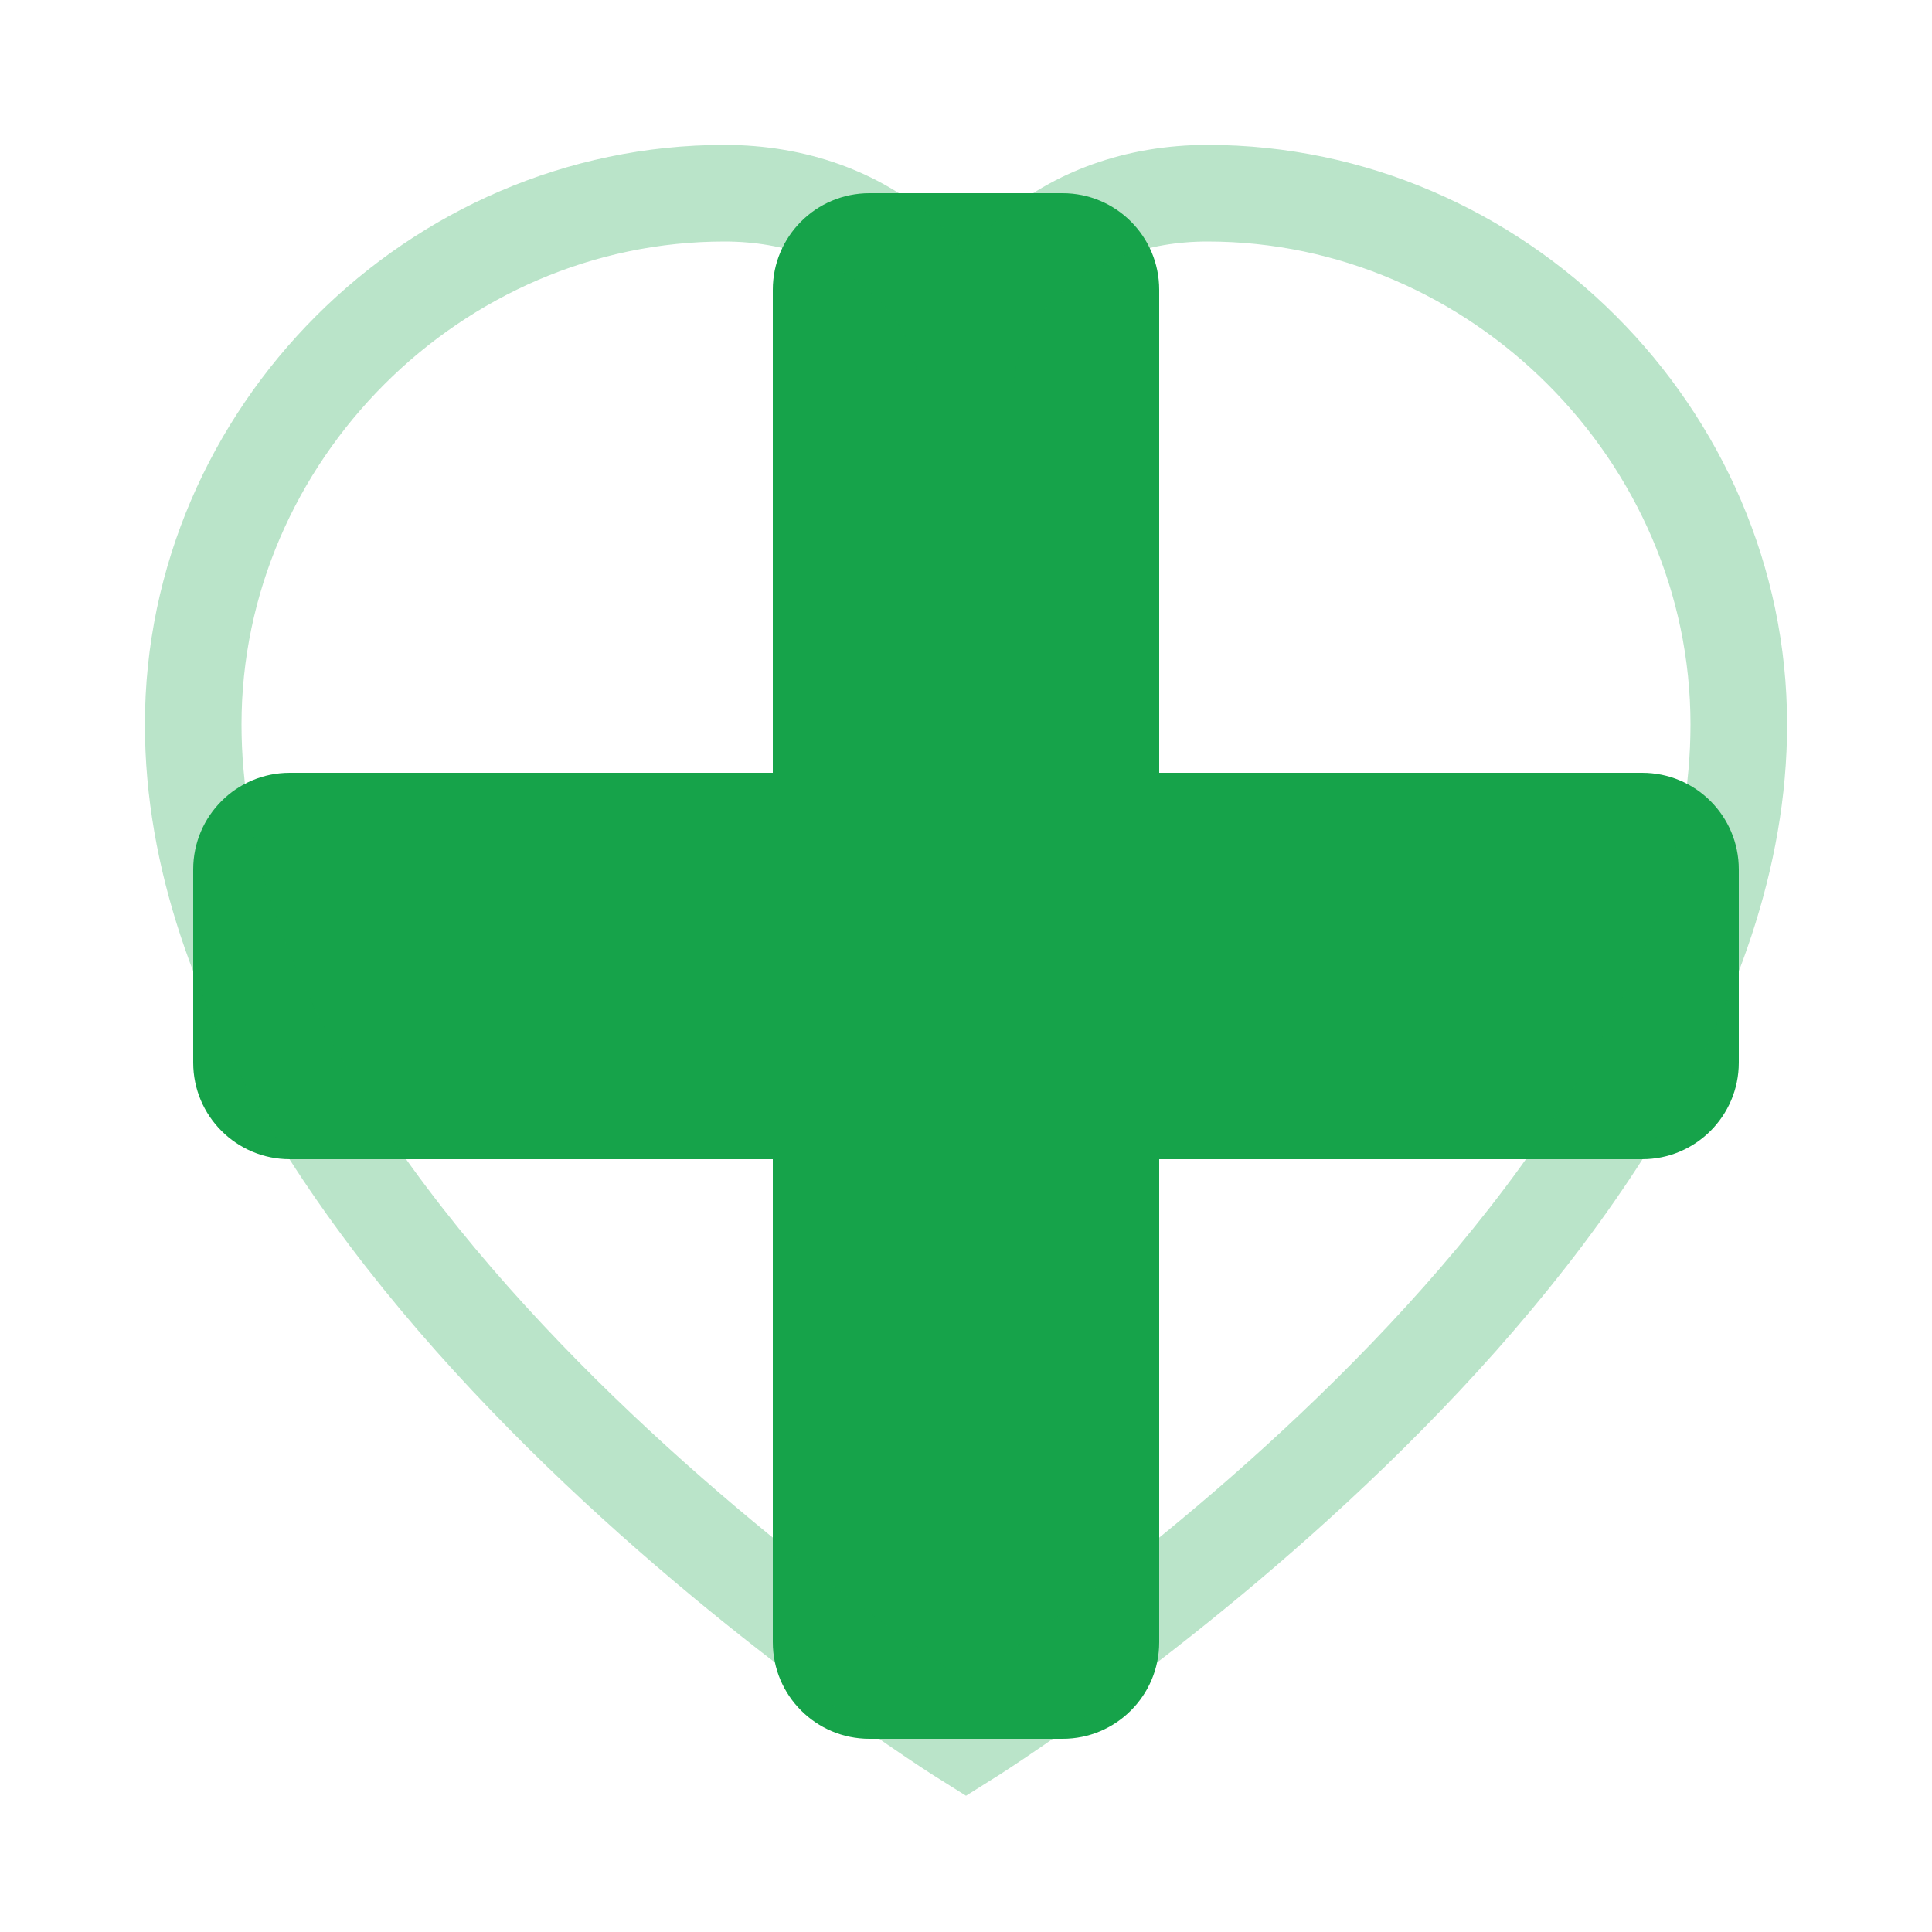
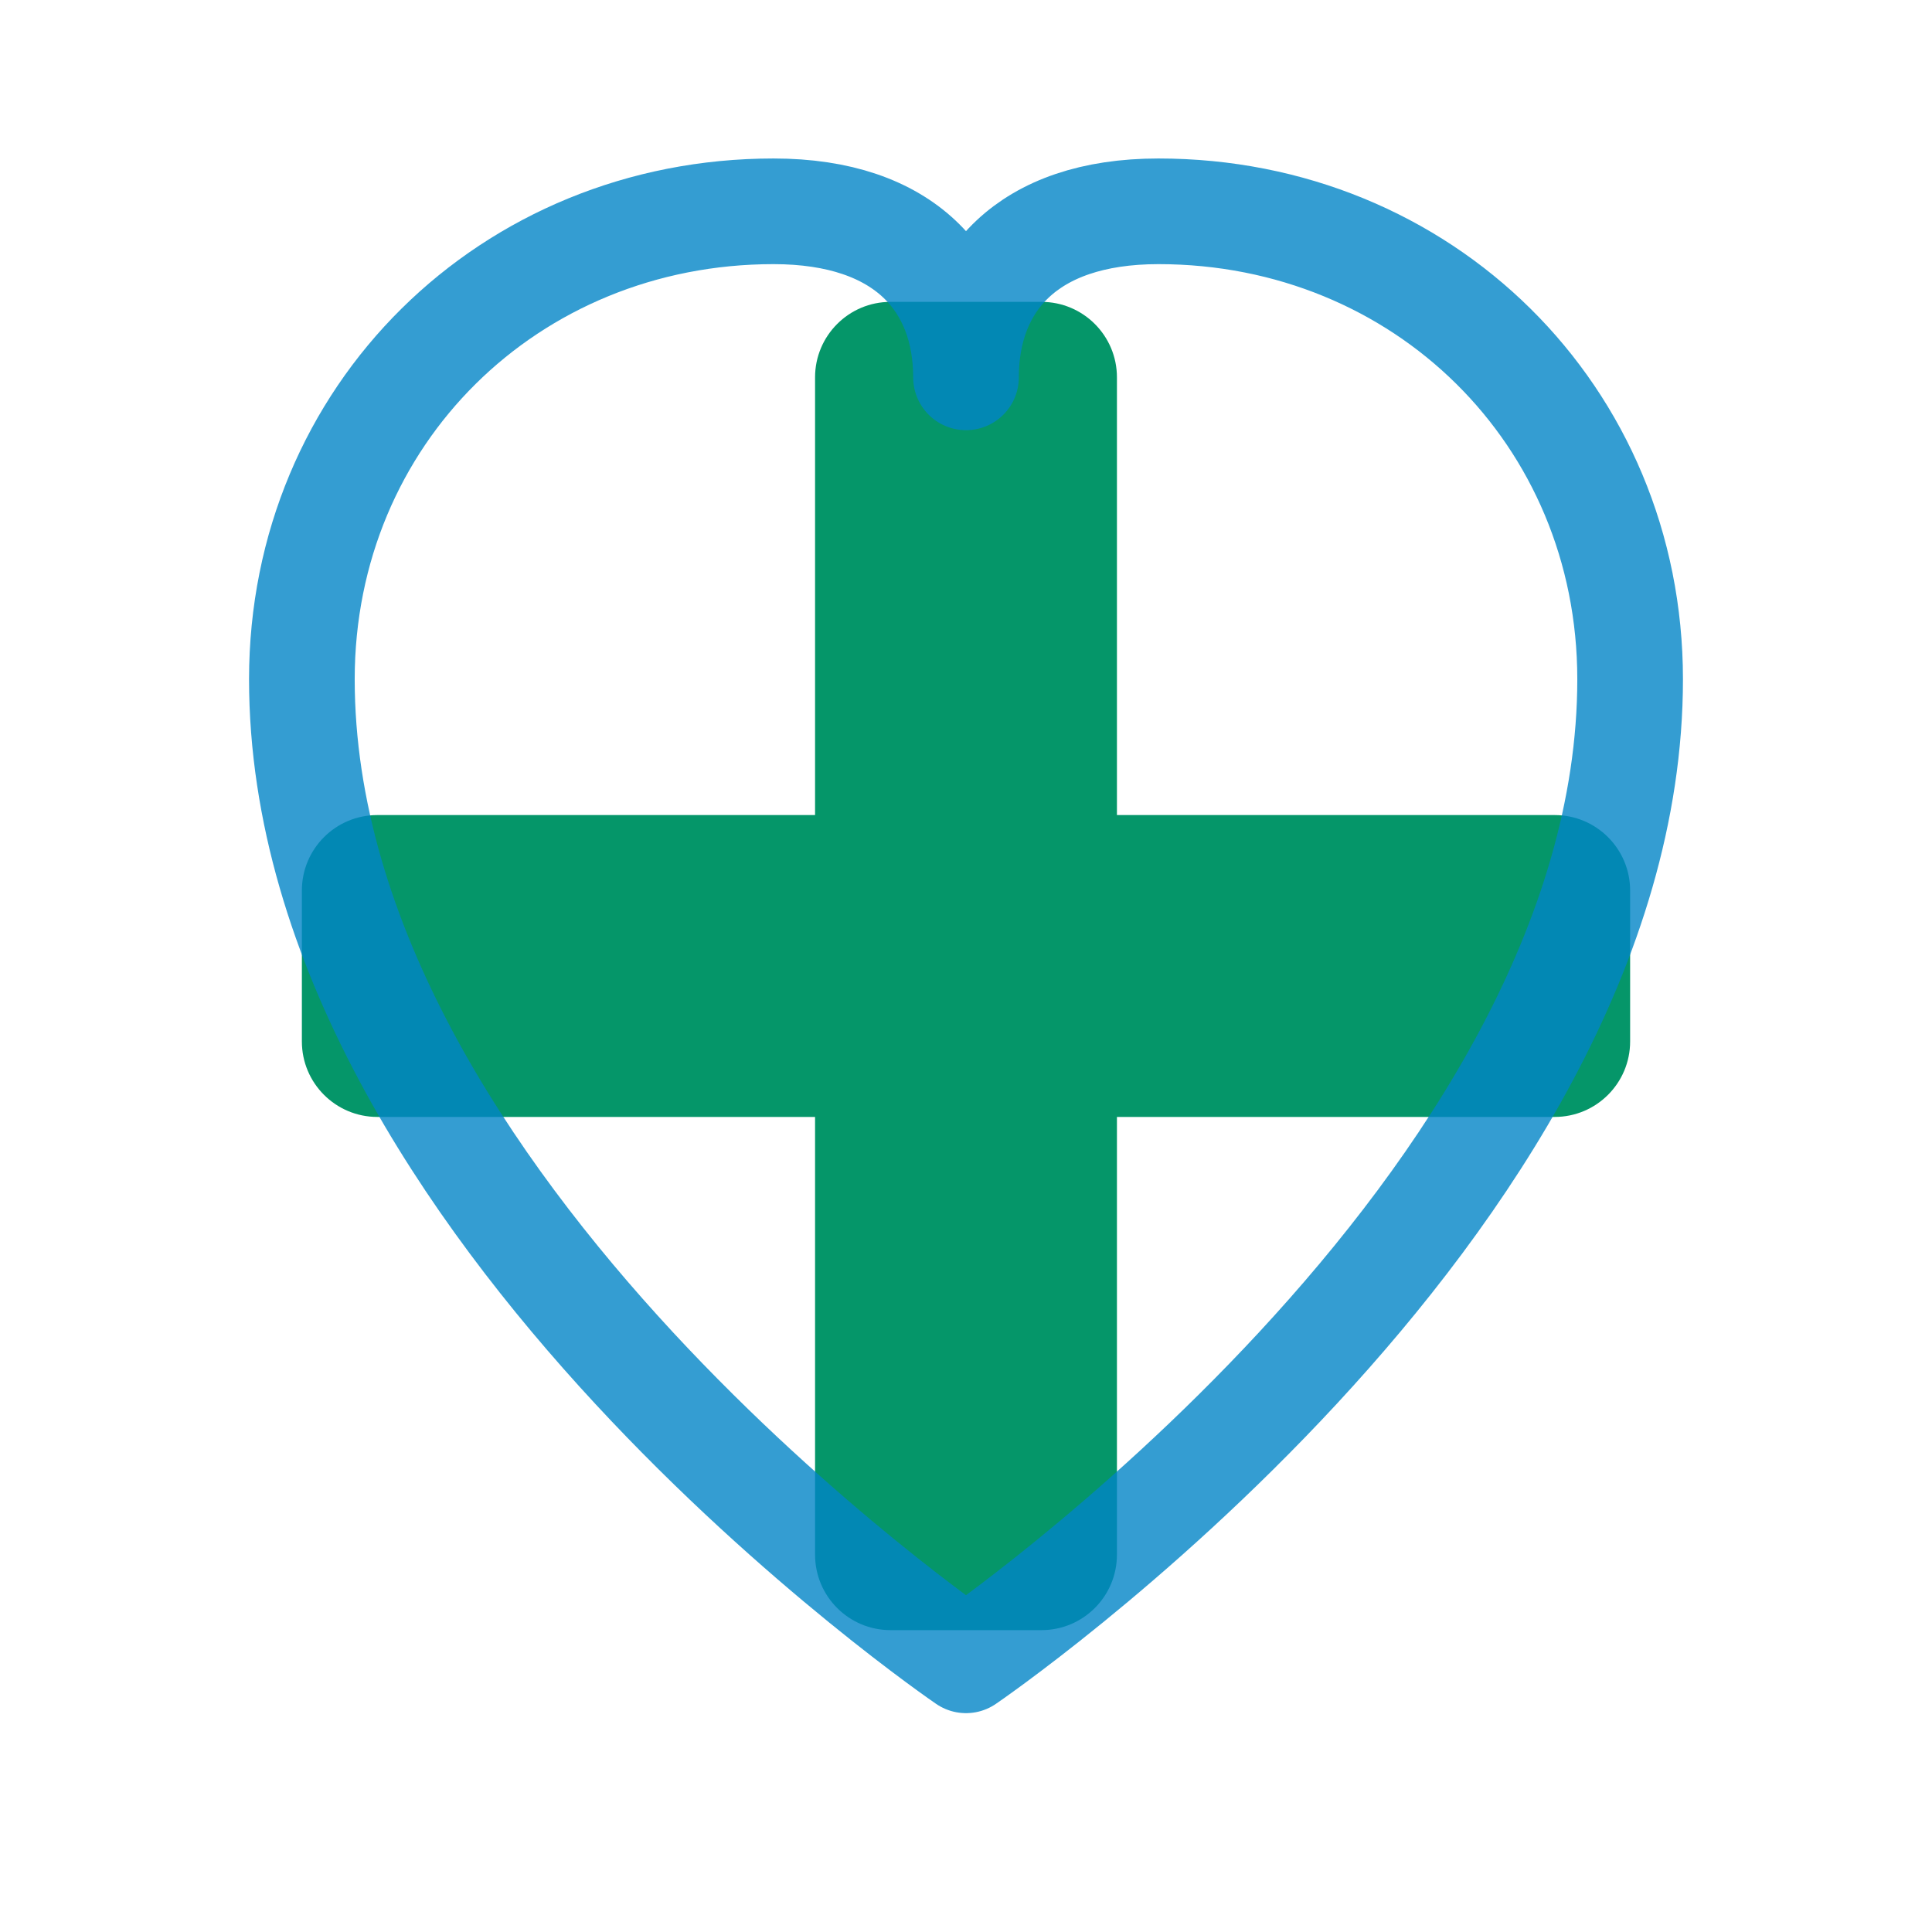
- <svg xmlns="http://www.w3.org/2000/svg" version="1.1" viewBox="0 0 40 40" fill="none">
-   <rect x="16" y="4" width="8" height="32" rx="2" fill="#16a34a" />
-   <rect x="4" y="16" width="32" height="8" rx="2" fill="#16a34a" />
-   <path d="M20 36C20 36 4 26 4 15C4 9 9 4 15 4C18 4 20 6 20 8C20 6 22 4 25 4C31 4 36 9 36 15C36 26 20 36 20 36Z" stroke="#16a34a" stroke-width="2" fill="none" opacity="0.3" />
+ <svg xmlns="http://www.w3.org/2000/svg" viewBox="0 0 512 512" fill="none">
+   <rect x="216" y="80" width="80" height="352" rx="20" fill="#059669" />
+   <rect x="80" y="216" width="352" height="80" rx="20" fill="#059669" />
+   <path d="M256 440C256 440 80 320 80 180C80 110 135 56 205 56C240 56 256 75 256 100C256 75 272 56 307 56C377 56 432 110 432 180C432 320 256 440 256 440Z" stroke="#0284c7" stroke-width="28" stroke-opacity="0.8" fill="none" stroke-linecap="round" stroke-linejoin="round" />
</svg>
